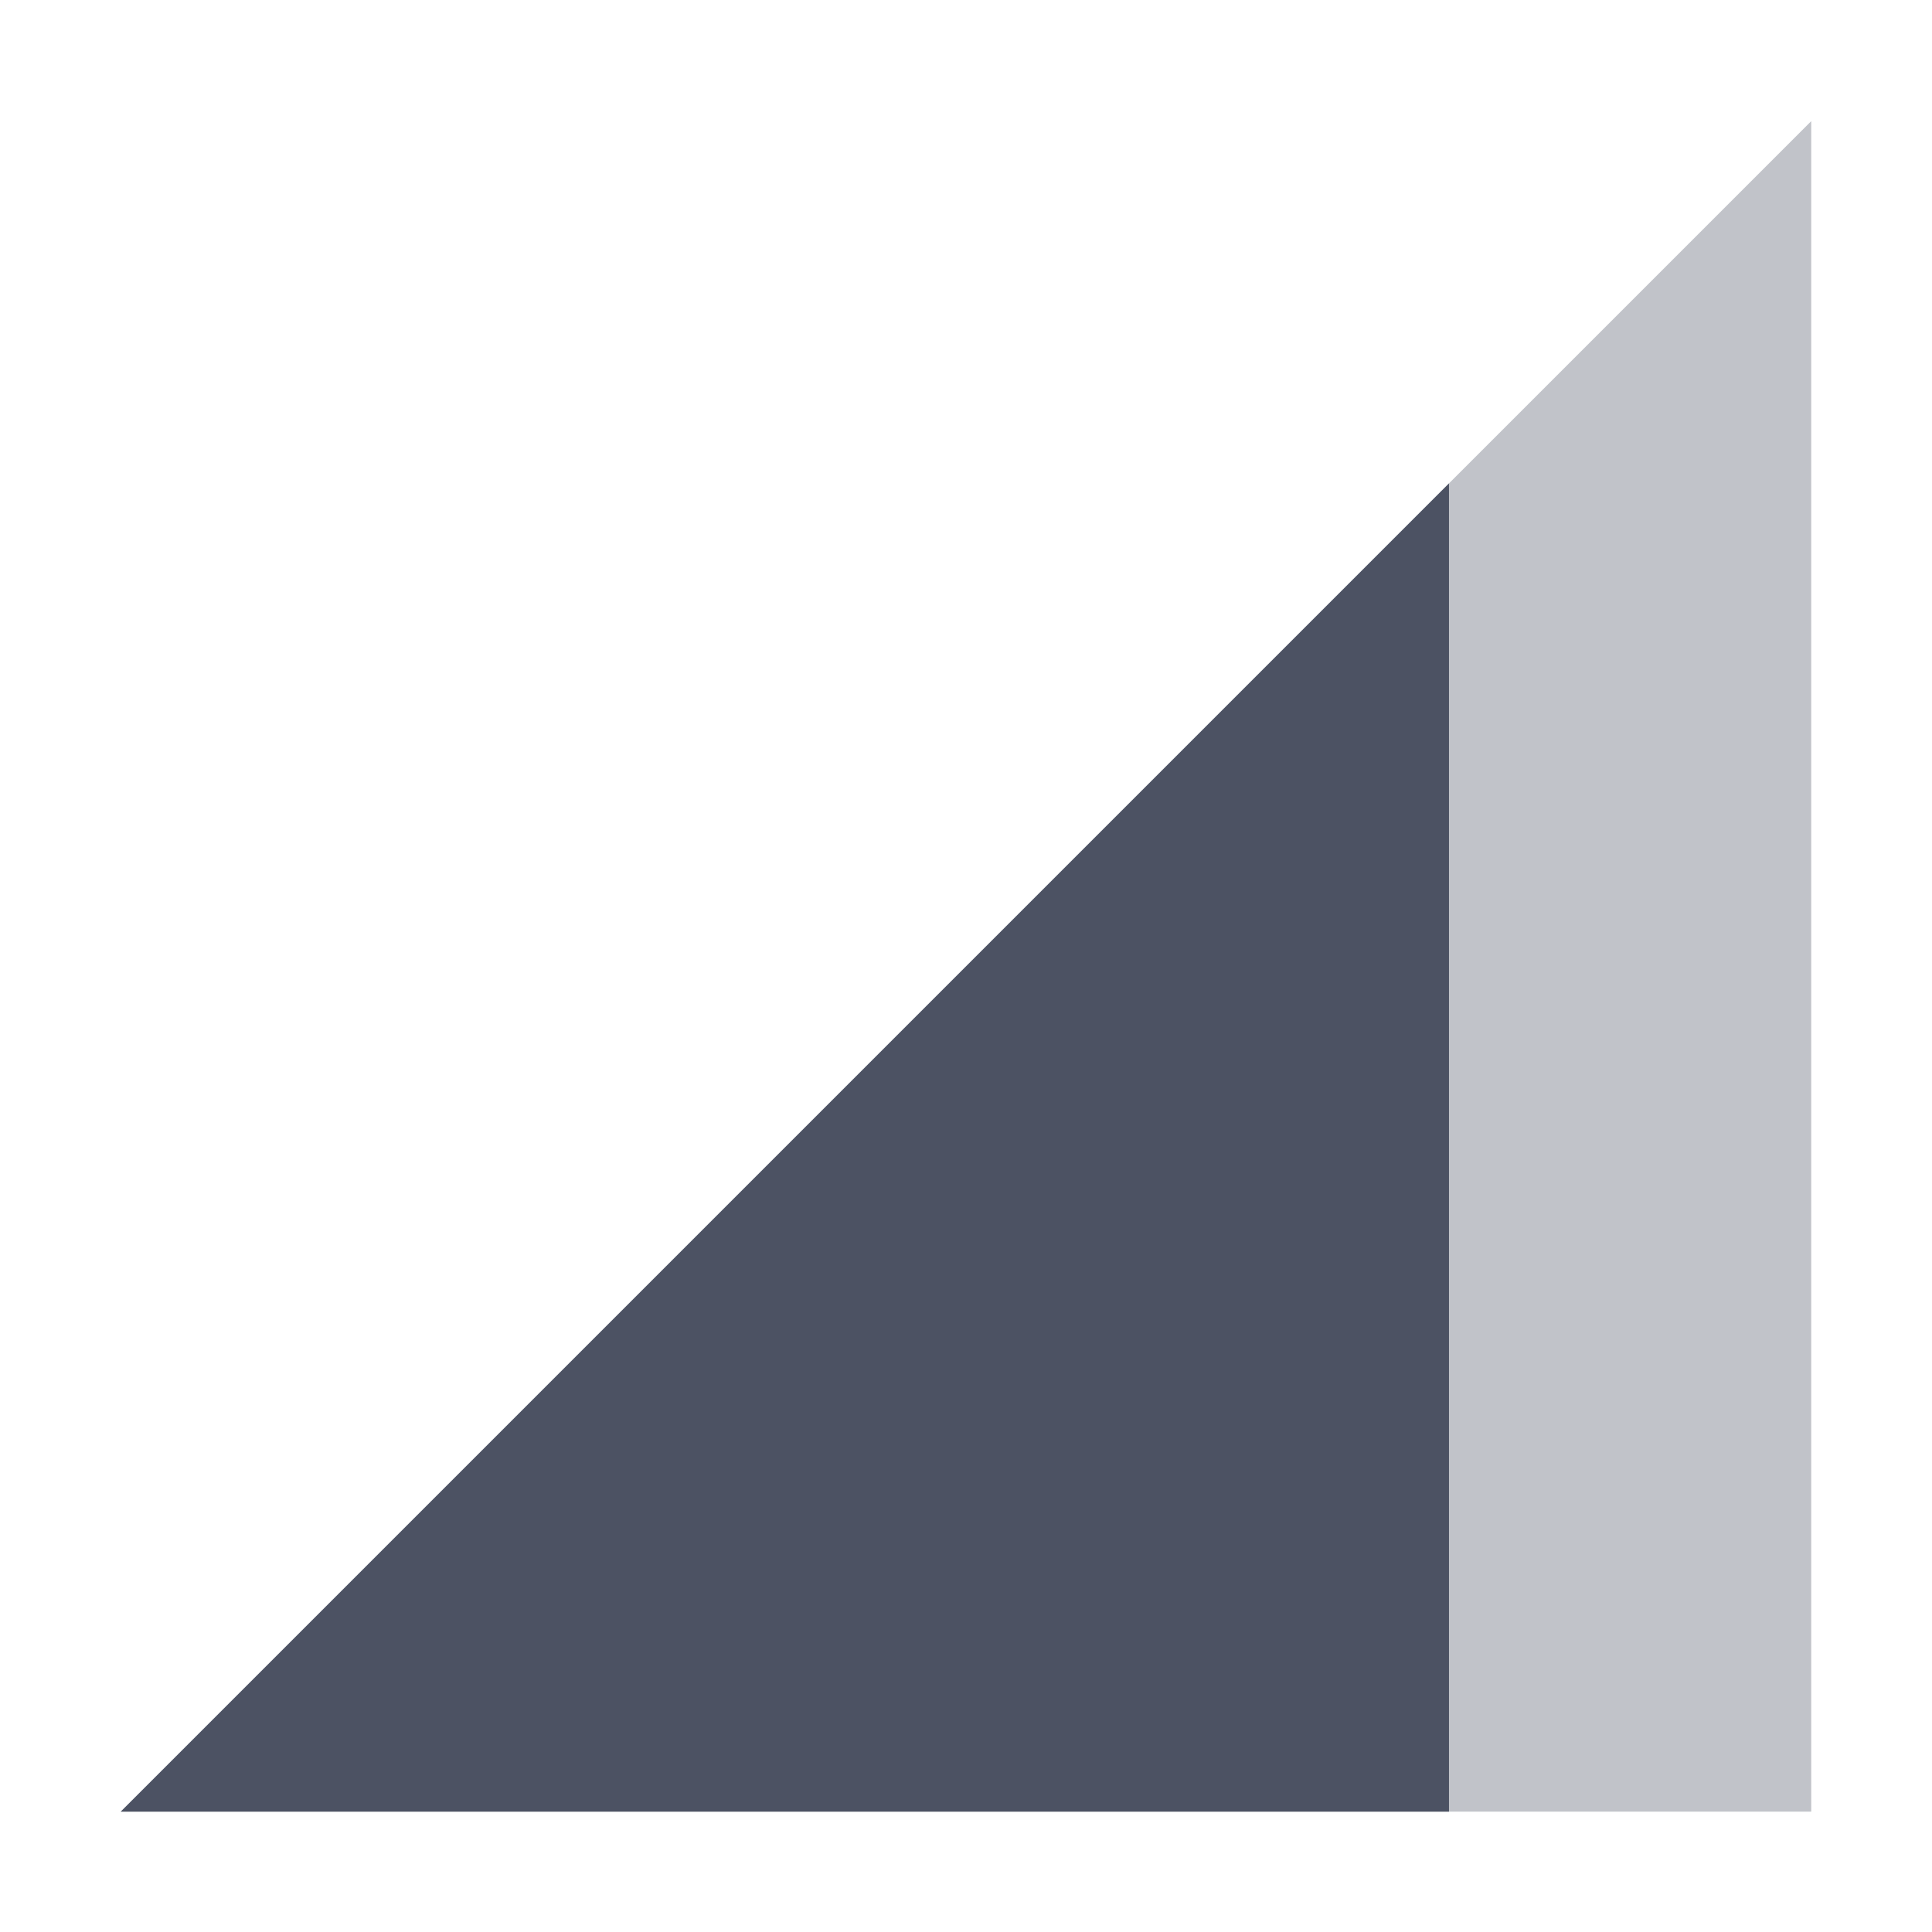
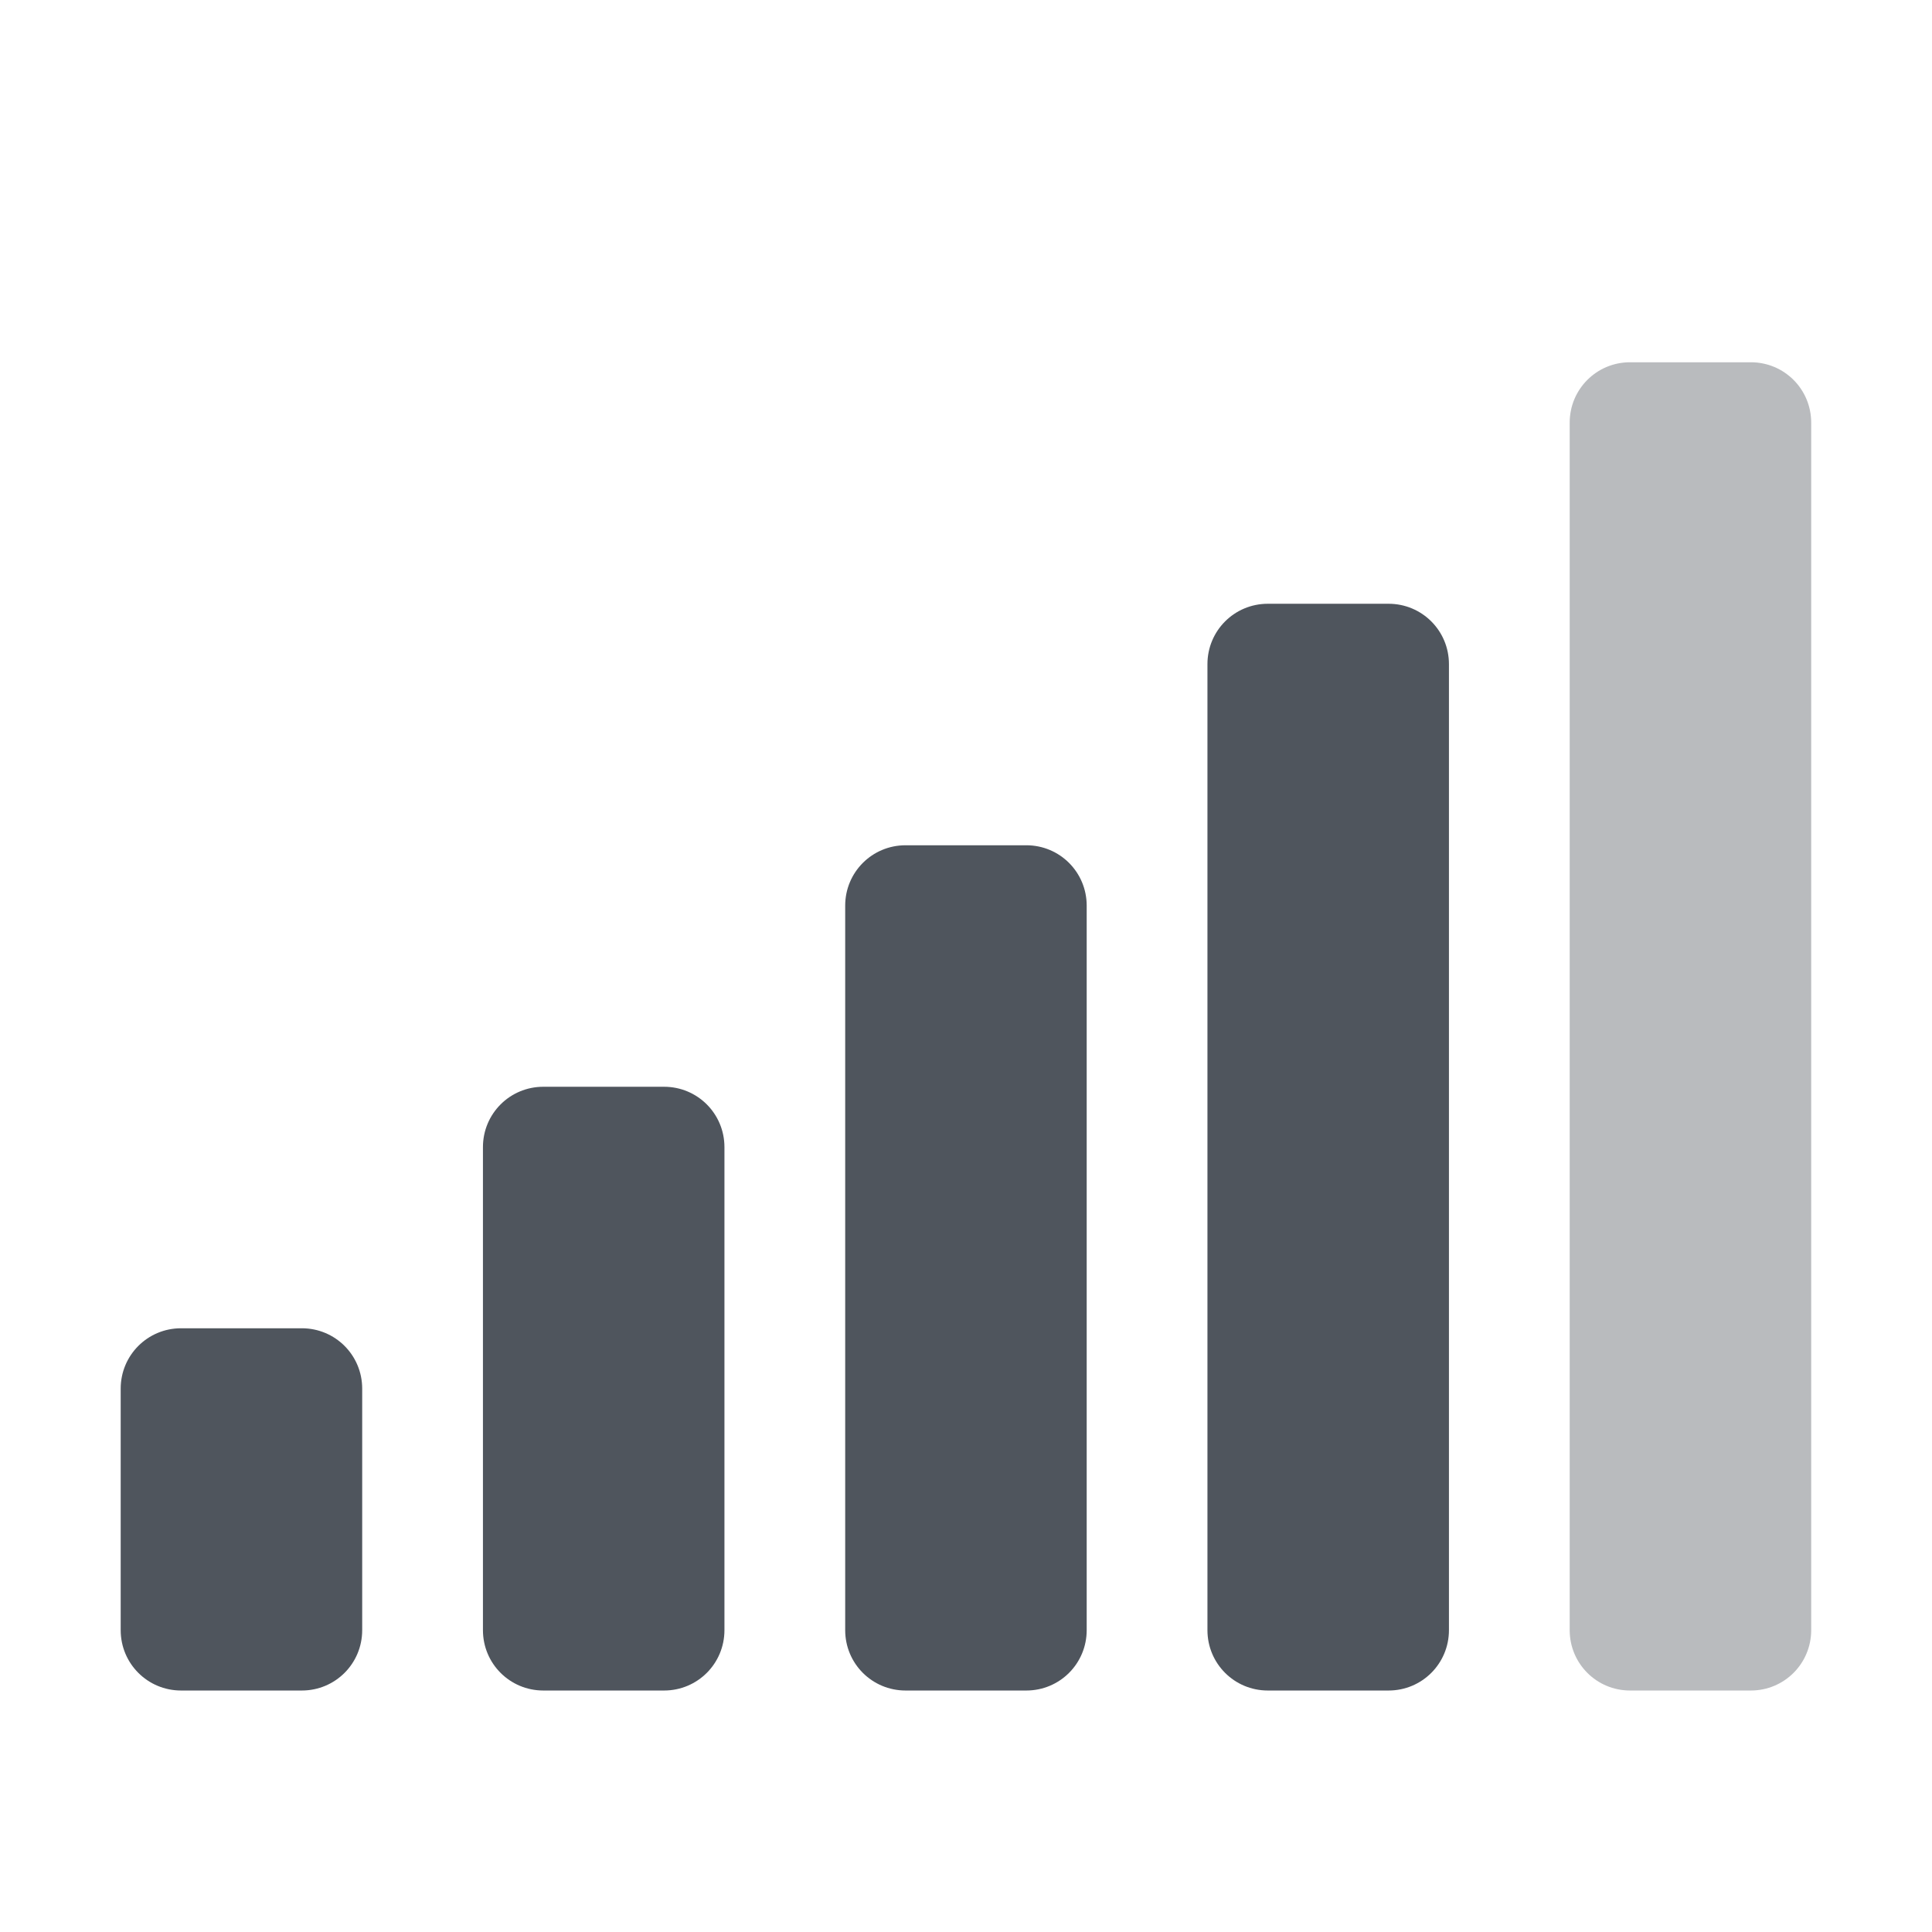
<svg xmlns="http://www.w3.org/2000/svg" xmlns:ns1="http://www.openswatchbook.org/uri/2009/osb" height="16" id="svg7384" style="enable-background:new" version="1.1" width="16">
  <defs id="defs7386">
+     <linearGradient id="linearGradient6882" ns1:paint="solid">
+       <stop id="stop6884" offset="0" style="stop-color:#555555;stop-opacity:1;" />
+     </linearGradient>
    <linearGradient id="linearGradient5606" ns1:paint="solid">
      <stop id="stop5608" offset="0" style="stop-color:#000000;stop-opacity:1;" />
    </linearGradient>
-     <filter color-interpolation-filters="sRGB" id="filter7554">
+     <filter id="filter7554" style="color-interpolation-filters:sRGB">
      <feBlend id="feBlend7556" in2="BackgroundImage" mode="darken" />
    </filter>
  </defs>
-   <g id="layer9" style="display:inline" transform="translate(-281.0002,327.0033)">
-     <path d="m 282,-312 14,-14 0,14 z" id="path6535" style="opacity:0.35;fill:#4c5263;fill-opacity:1;stroke:none" />
-     <path d="m 293,-323 -11,11 11,0 0,-11 z" id="path6554" style="fill:#4c5263;fill-opacity:1;stroke:none" />
+   <g id="layer9" style="display:inline" transform="translate(-837.0035,54.99813)">
+     <path d="m 847.503,-49.998 h 1 c 0.277,0 0.5,0.223 0.5,0.5 v 8 c 0,0.277 -0.223,0.5 -0.5,0.5 h -1 c -0.277,0 -0.5,-0.223 -0.5,-0.5 v -8 c 0,-0.277 0.223,-0.5 0.5,-0.5 z" id="path6766" style="color:#bebebe;display:inline;overflow:visible;visibility:visible;fill:#4f555d;fill-opacity:1;fill-rule:nonzero;stroke:none;stroke-width:1;marker:none;enable-background:accumulate" />
+     <path d="m 844.503,-47.998 h 1 c 0.277,0 0.5,0.223 0.5,0.5 v 6 c 0,0.277 -0.223,0.5 -0.5,0.5 h -1 c -0.277,0 -0.5,-0.223 -0.5,-0.5 v -6 c 0,-0.277 0.223,-0.5 0.5,-0.5 z" id="path6768" style="color:#bebebe;display:inline;overflow:visible;visibility:visible;fill:#4f555d;fill-opacity:1;fill-rule:nonzero;stroke:none;stroke-width:1;marker:none;enable-background:accumulate" />
+     <path d="m 841.503,-45.998 h 1 c 0.277,0 0.5,0.223 0.5,0.5 v 4 c 0,0.277 -0.223,0.5 -0.5,0.5 h -1 c -0.277,0 -0.5,-0.223 -0.5,-0.5 v -4 c 0,-0.277 0.223,-0.5 0.5,-0.5 z" id="path6770" style="color:#bebebe;display:inline;overflow:visible;visibility:visible;fill:#4f555d;fill-opacity:1;fill-rule:nonzero;stroke:none;stroke-width:1;marker:none;enable-background:accumulate" />
+     <path d="m 838.503,-43.998 h 1 c 0.277,0 0.5,0.223 0.5,0.5 v 2 c 0,0.277 -0.223,0.5 -0.5,0.5 h -1 c -0.277,0 -0.5,-0.223 -0.5,-0.5 v -2 c 0,-0.277 0.223,-0.5 0.5,-0.5 z" id="path6772" style="color:#bebebe;display:inline;overflow:visible;visibility:visible;fill:#4f555d;fill-opacity:1;fill-rule:nonzero;stroke:none;stroke-width:1;marker:none;enable-background:accumulate" />
+     <path d="m 850.503,-51.998 h 1 c 0.277,0 0.5,0.223 0.5,0.5 v 10 c 0,0.277 -0.223,0.5 -0.5,0.5 h -1 c -0.277,0 -0.5,-0.223 -0.5,-0.5 v -10 c 0,-0.277 0.223,-0.5 0.5,-0.5 z" id="path6774" style="color:#bebebe;display:inline;overflow:visible;visibility:visible;opacity:0.4;fill:#4f555d;fill-opacity:1;fill-rule:nonzero;stroke:none;stroke-width:1;marker:none;enable-background:accumulate" />
  </g>
-   <g id="layer10" style="display:inline;filter:url(#filter7554)" transform="translate(-281.0002,327.0033)" />
-   <g id="layer1" style="display:inline" transform="translate(-40,-289.9967)" />
-   <g id="layer14" style="display:inline" transform="translate(-281.0002,327.0033)" />
-   <g id="layer15" style="display:inline" transform="translate(-281.0002,327.0033)" />
-   <g id="g71291" style="display:inline" transform="translate(-281.0002,327.0033)" />
-   <g id="layer2" style="display:inline" transform="translate(-40,-139.9967)" />
-   <g id="g6058" style="display:inline" transform="translate(-40,-139.9967)" />
-   <g id="layer12" style="display:inline" transform="translate(-281.0002,327.0033)" />
+   <g id="layer1" style="display:inline" transform="translate(-596.0033,-562.0019)" />
+   <g id="layer14" style="display:inline" transform="translate(-837.0035,54.99813)" />
+   <g id="g71291" style="display:inline" transform="translate(-837.0035,54.99813)" />
+   <g id="layer15" style="display:inline" transform="translate(-837.0035,54.99813)" />
+   <g id="layer10" style="display:inline;filter:url(#filter7554)" transform="translate(-837.0035,54.99813)" />
+   <g id="layer2" style="display:inline" transform="translate(-596.0033,-412.0019)" />
+   <g id="layer3" transform="translate(-596.0033,-672.0019)" />
+   <g id="layer12" style="display:inline" transform="translate(-837.0035,54.99813)" />
</svg>
